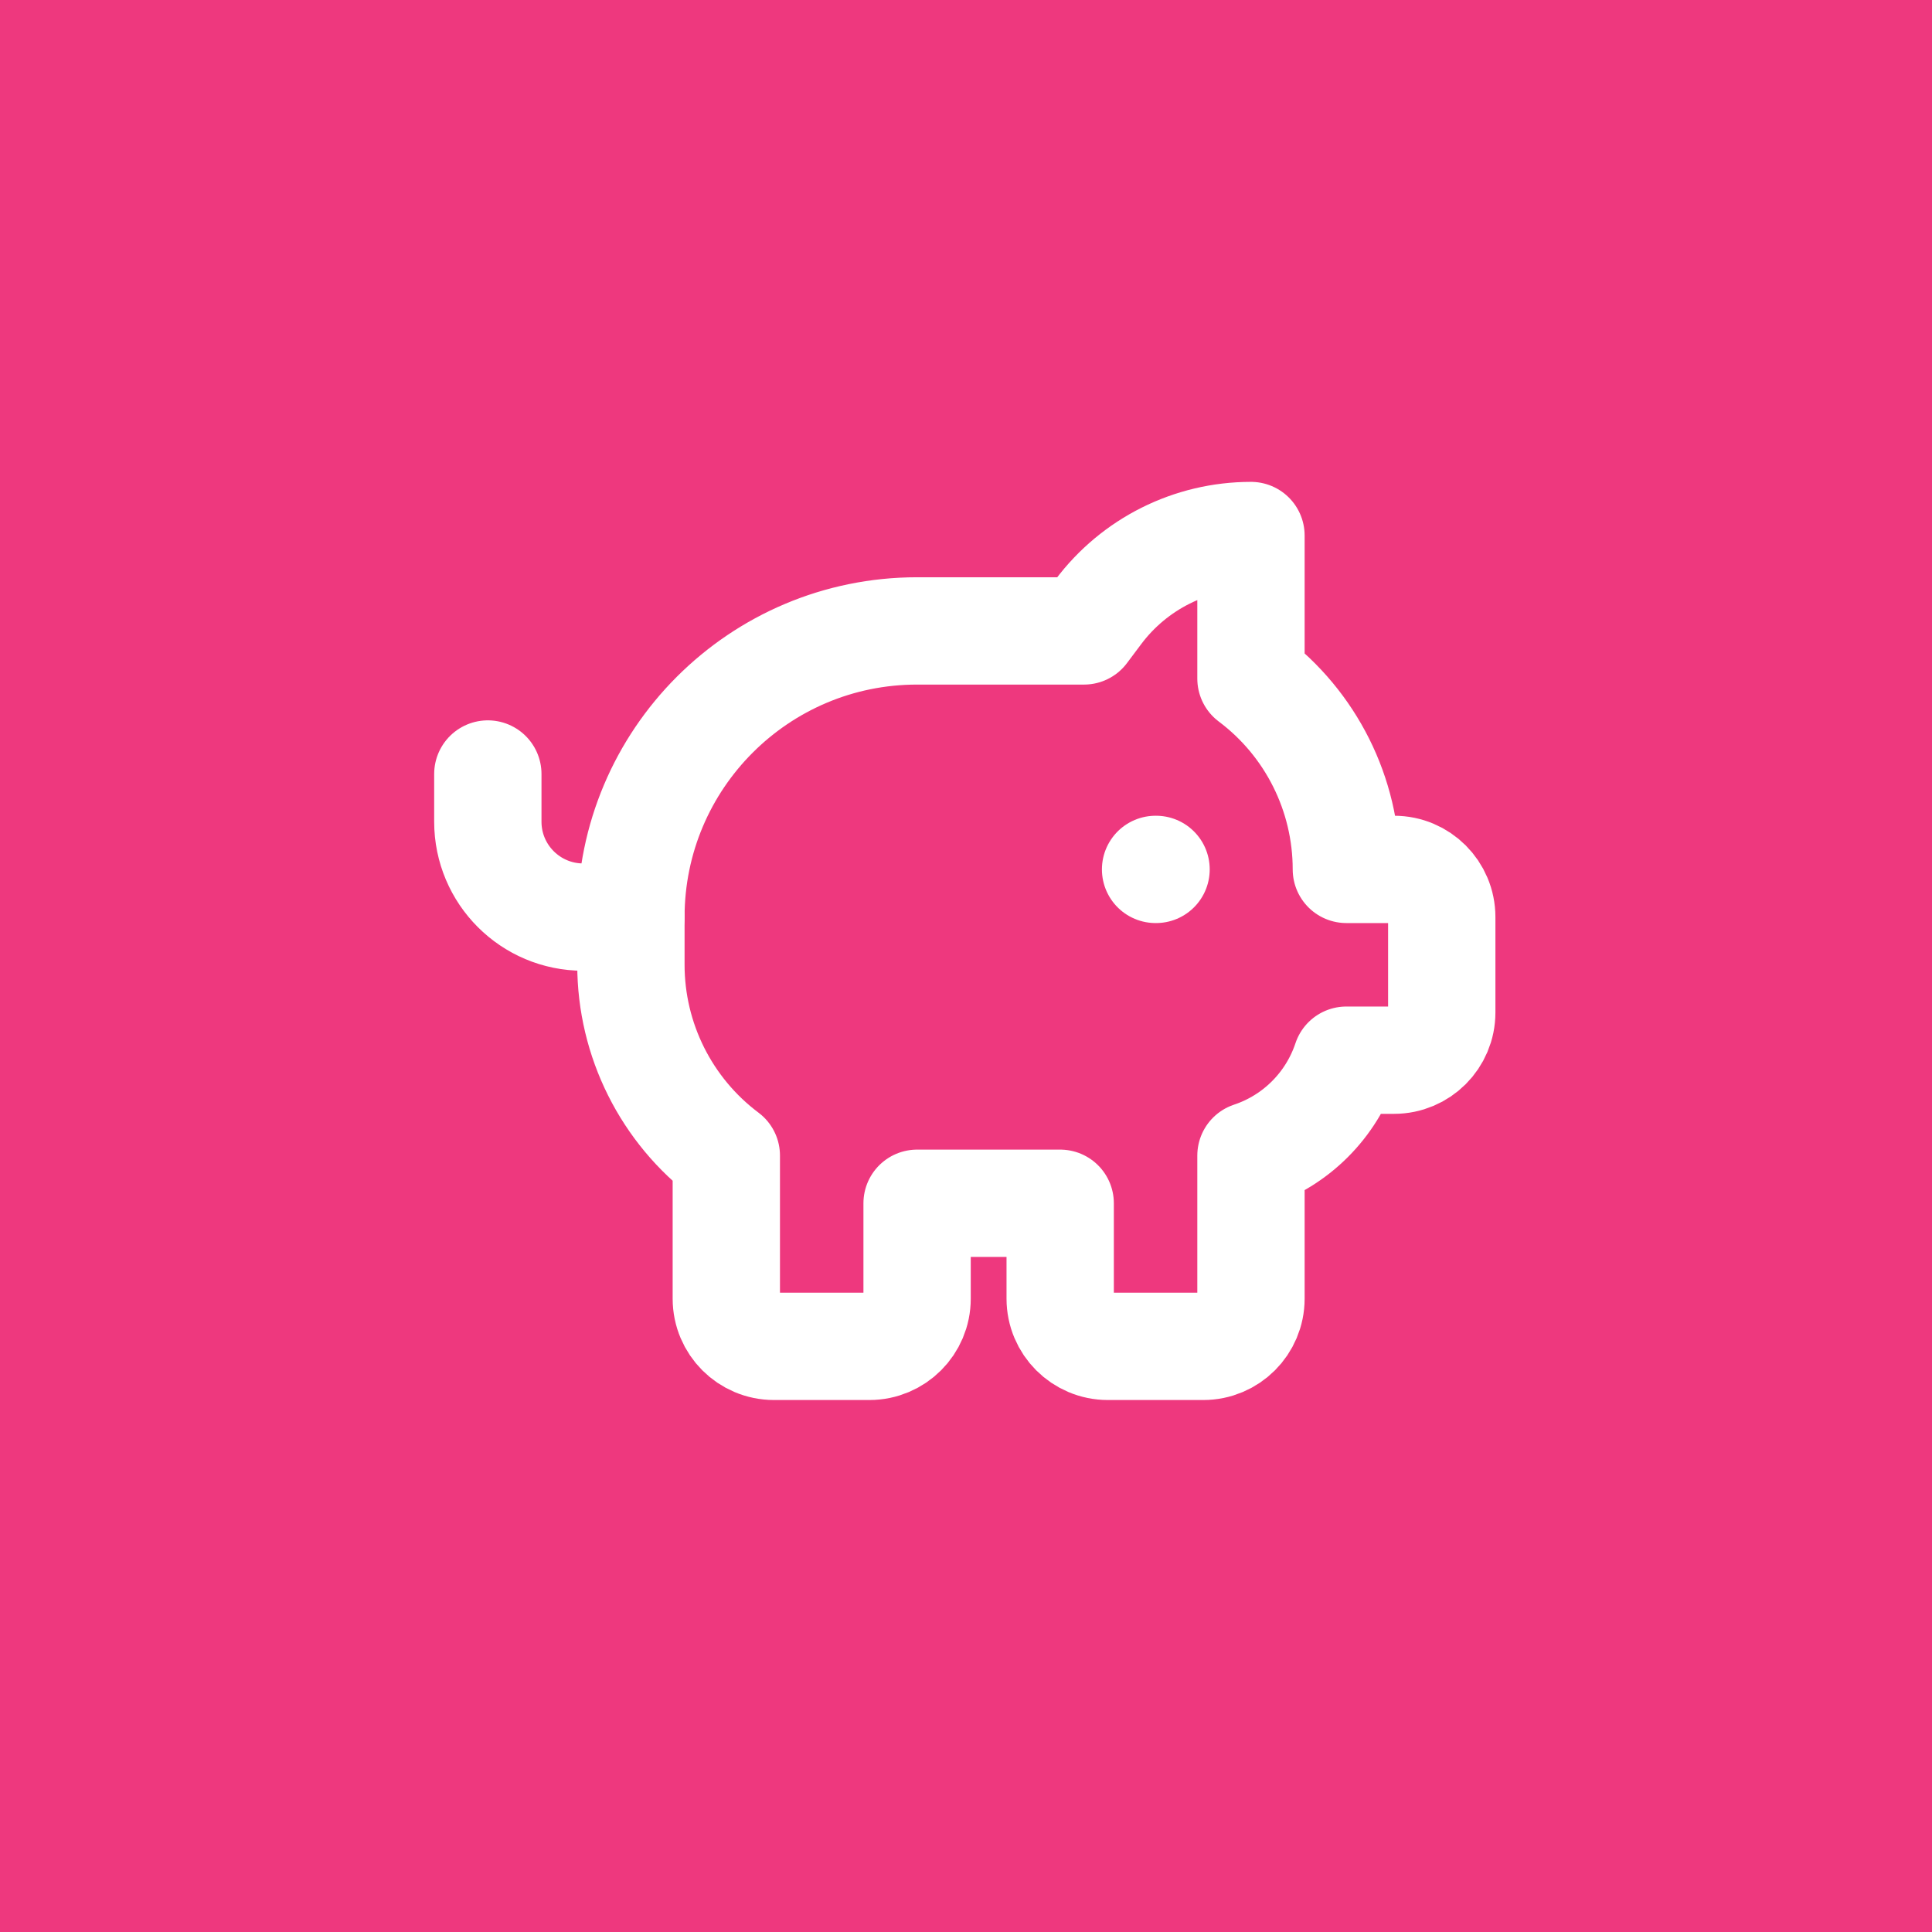
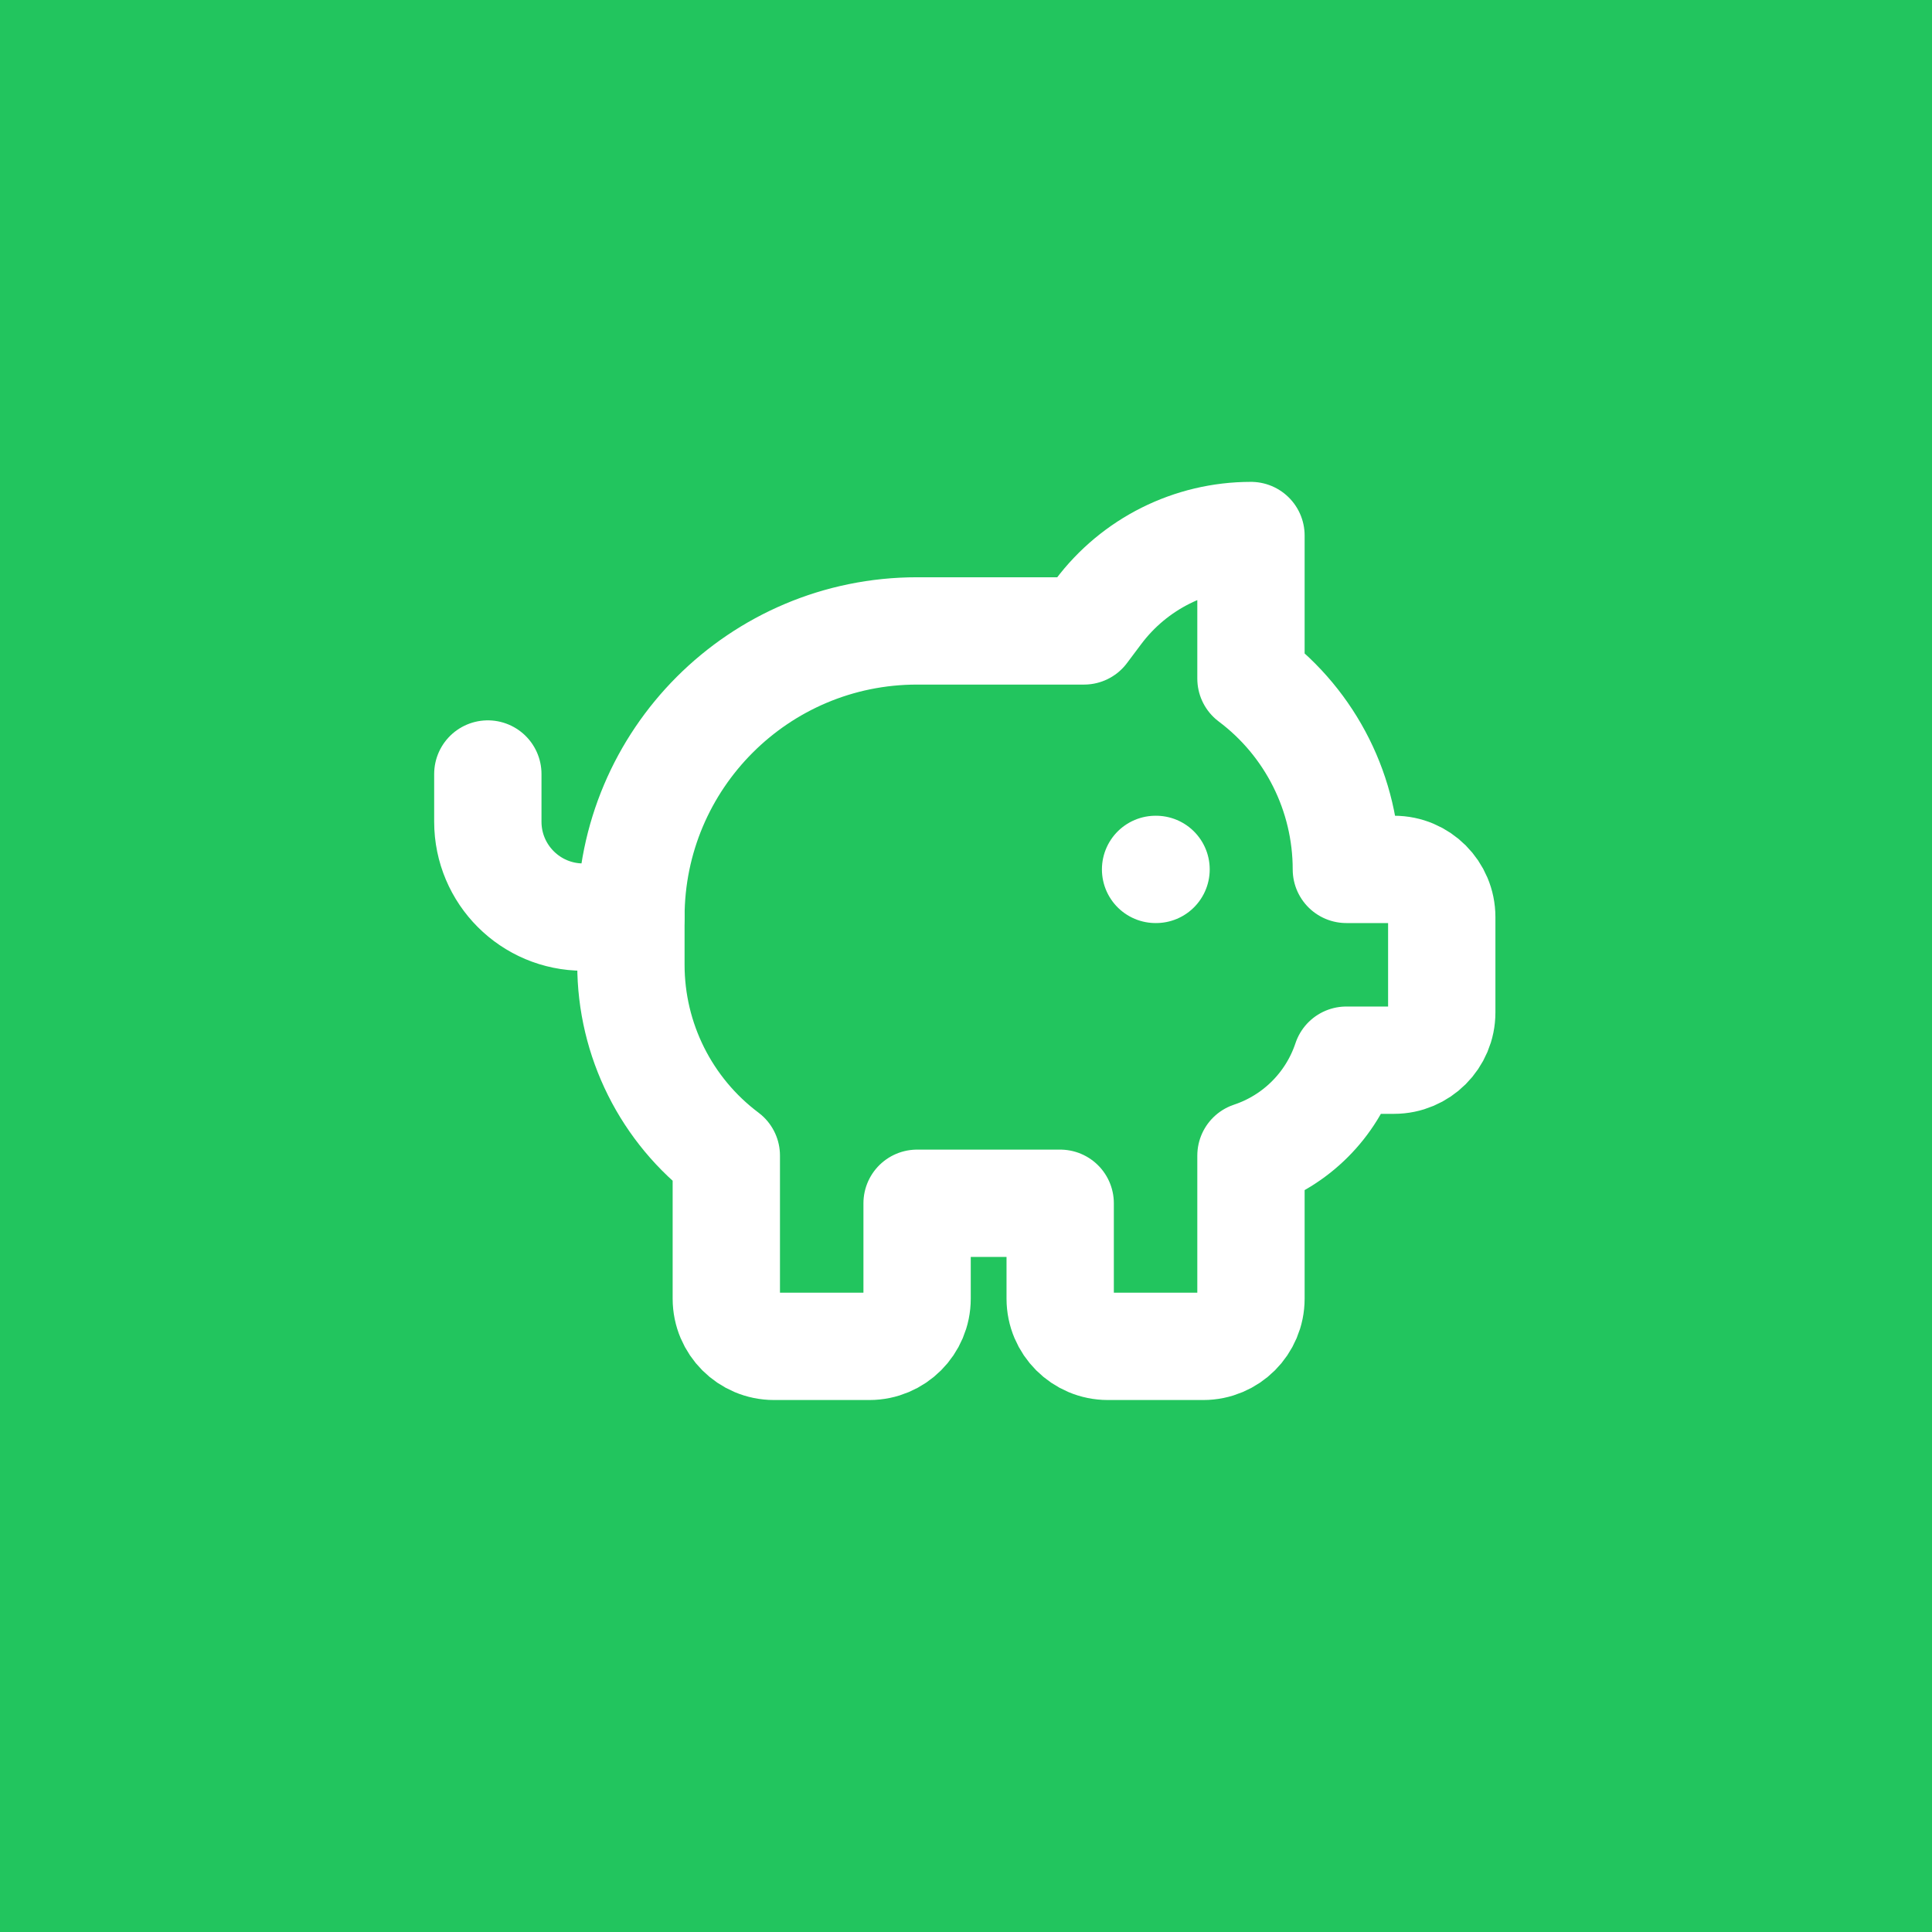
<svg xmlns="http://www.w3.org/2000/svg" viewBox="0 0 64 64">
-   <rect width="64" height="64" fill="#ee387e" />
+   <rect width="64" height="64" fill="#22c55e" />
  <g transform="translate(13 13) scale(1.58)" fill="none" stroke="#ffffff" stroke-linecap="round" stroke-linejoin="round" stroke-width="2.25">
    <path d="M11 17h3v2a1 1 0 0 0 1 1h2a1 1 0 0 0 1-1v-3a3.16 3.16 0 0 0 2-2h1a1 1 0 0 0 1-1v-2a1 1 0 0 0-1-1h-1a5 5 0 0 0-2-4V3a4 4 0 0 0-3.2 1.6l-.3.4H11a6 6 0 0 0-6 6v1a5 5 0 0 0 2 4v3a1 1 0 0 0 1 1h2a1 1 0 0 0 1-1z" />
    <path d="M16 10h.01M2 8v1a2 2 0 0 0 2 2h1" />
  </g>
</svg>
